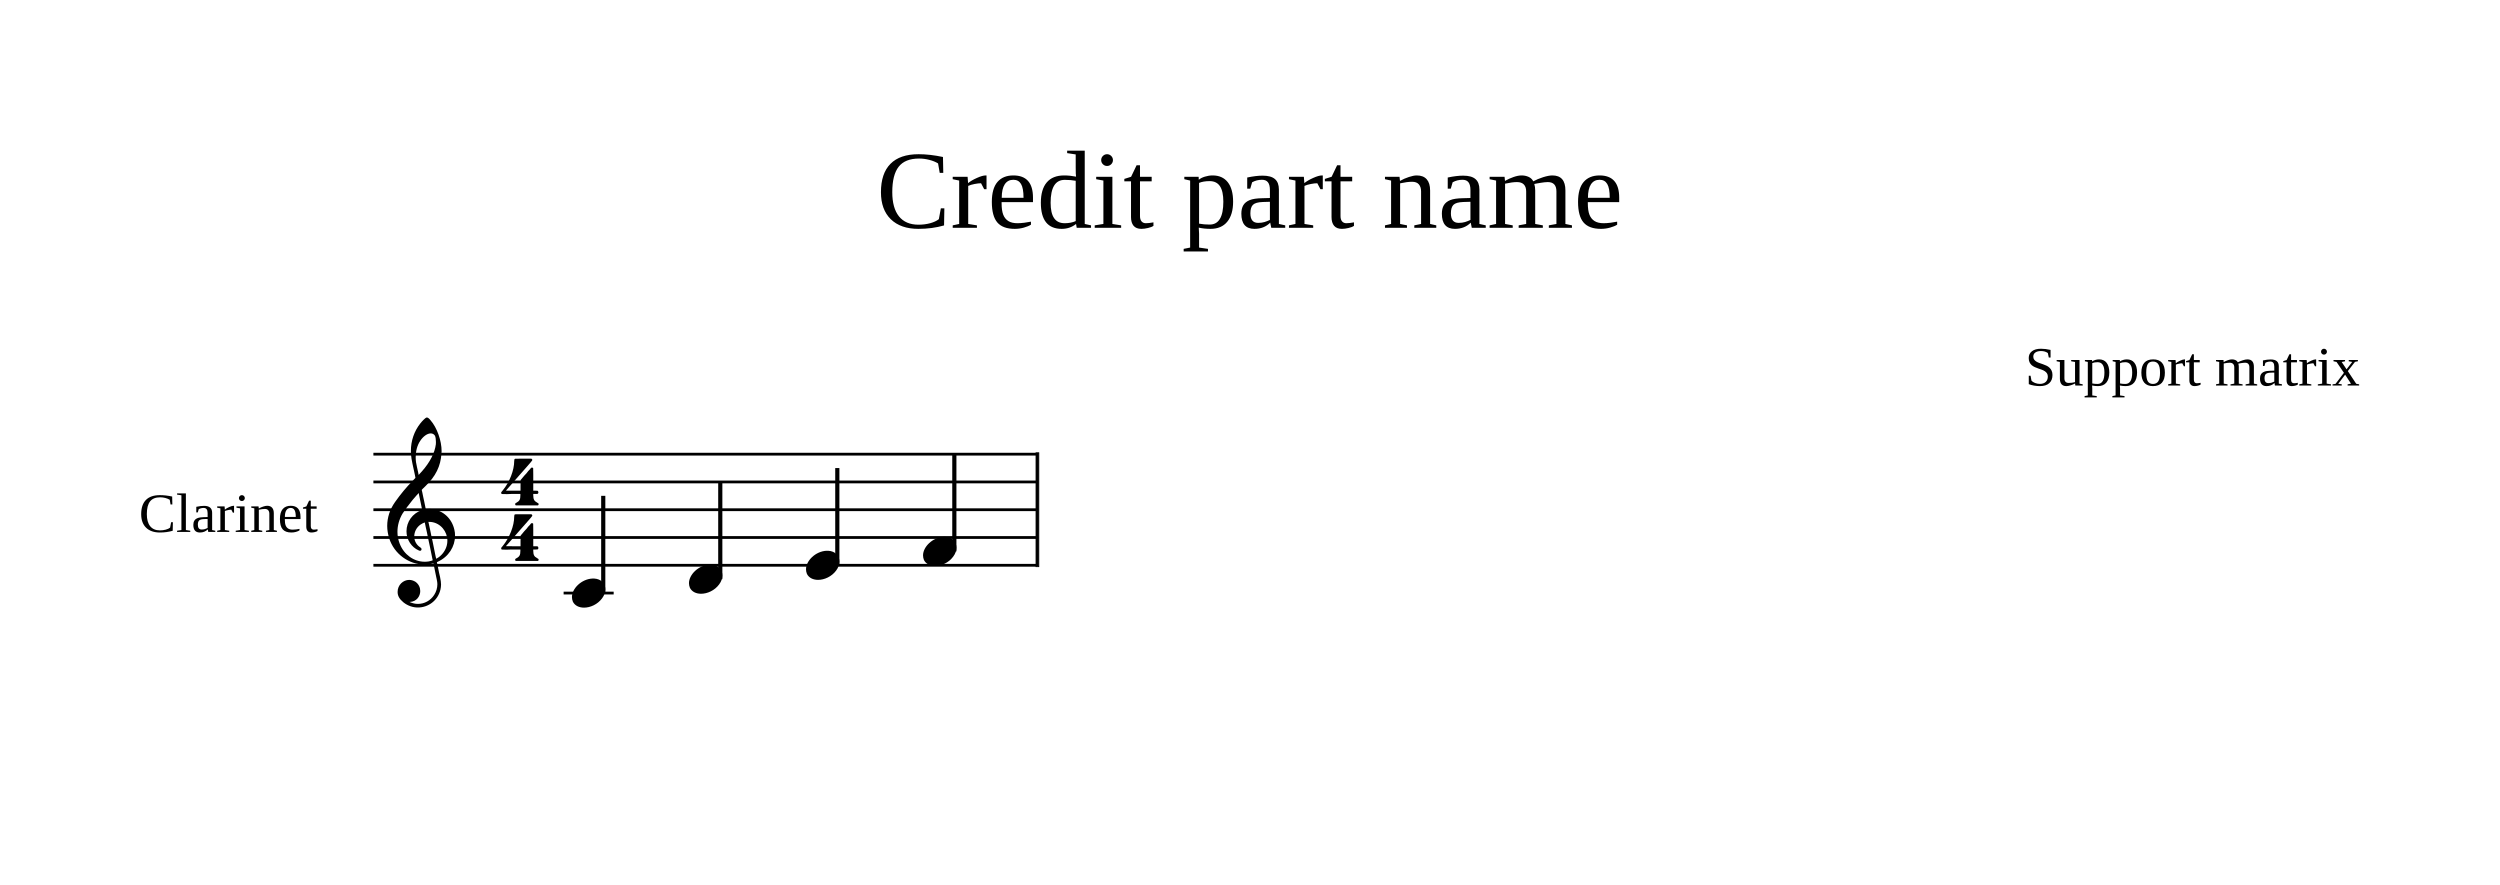
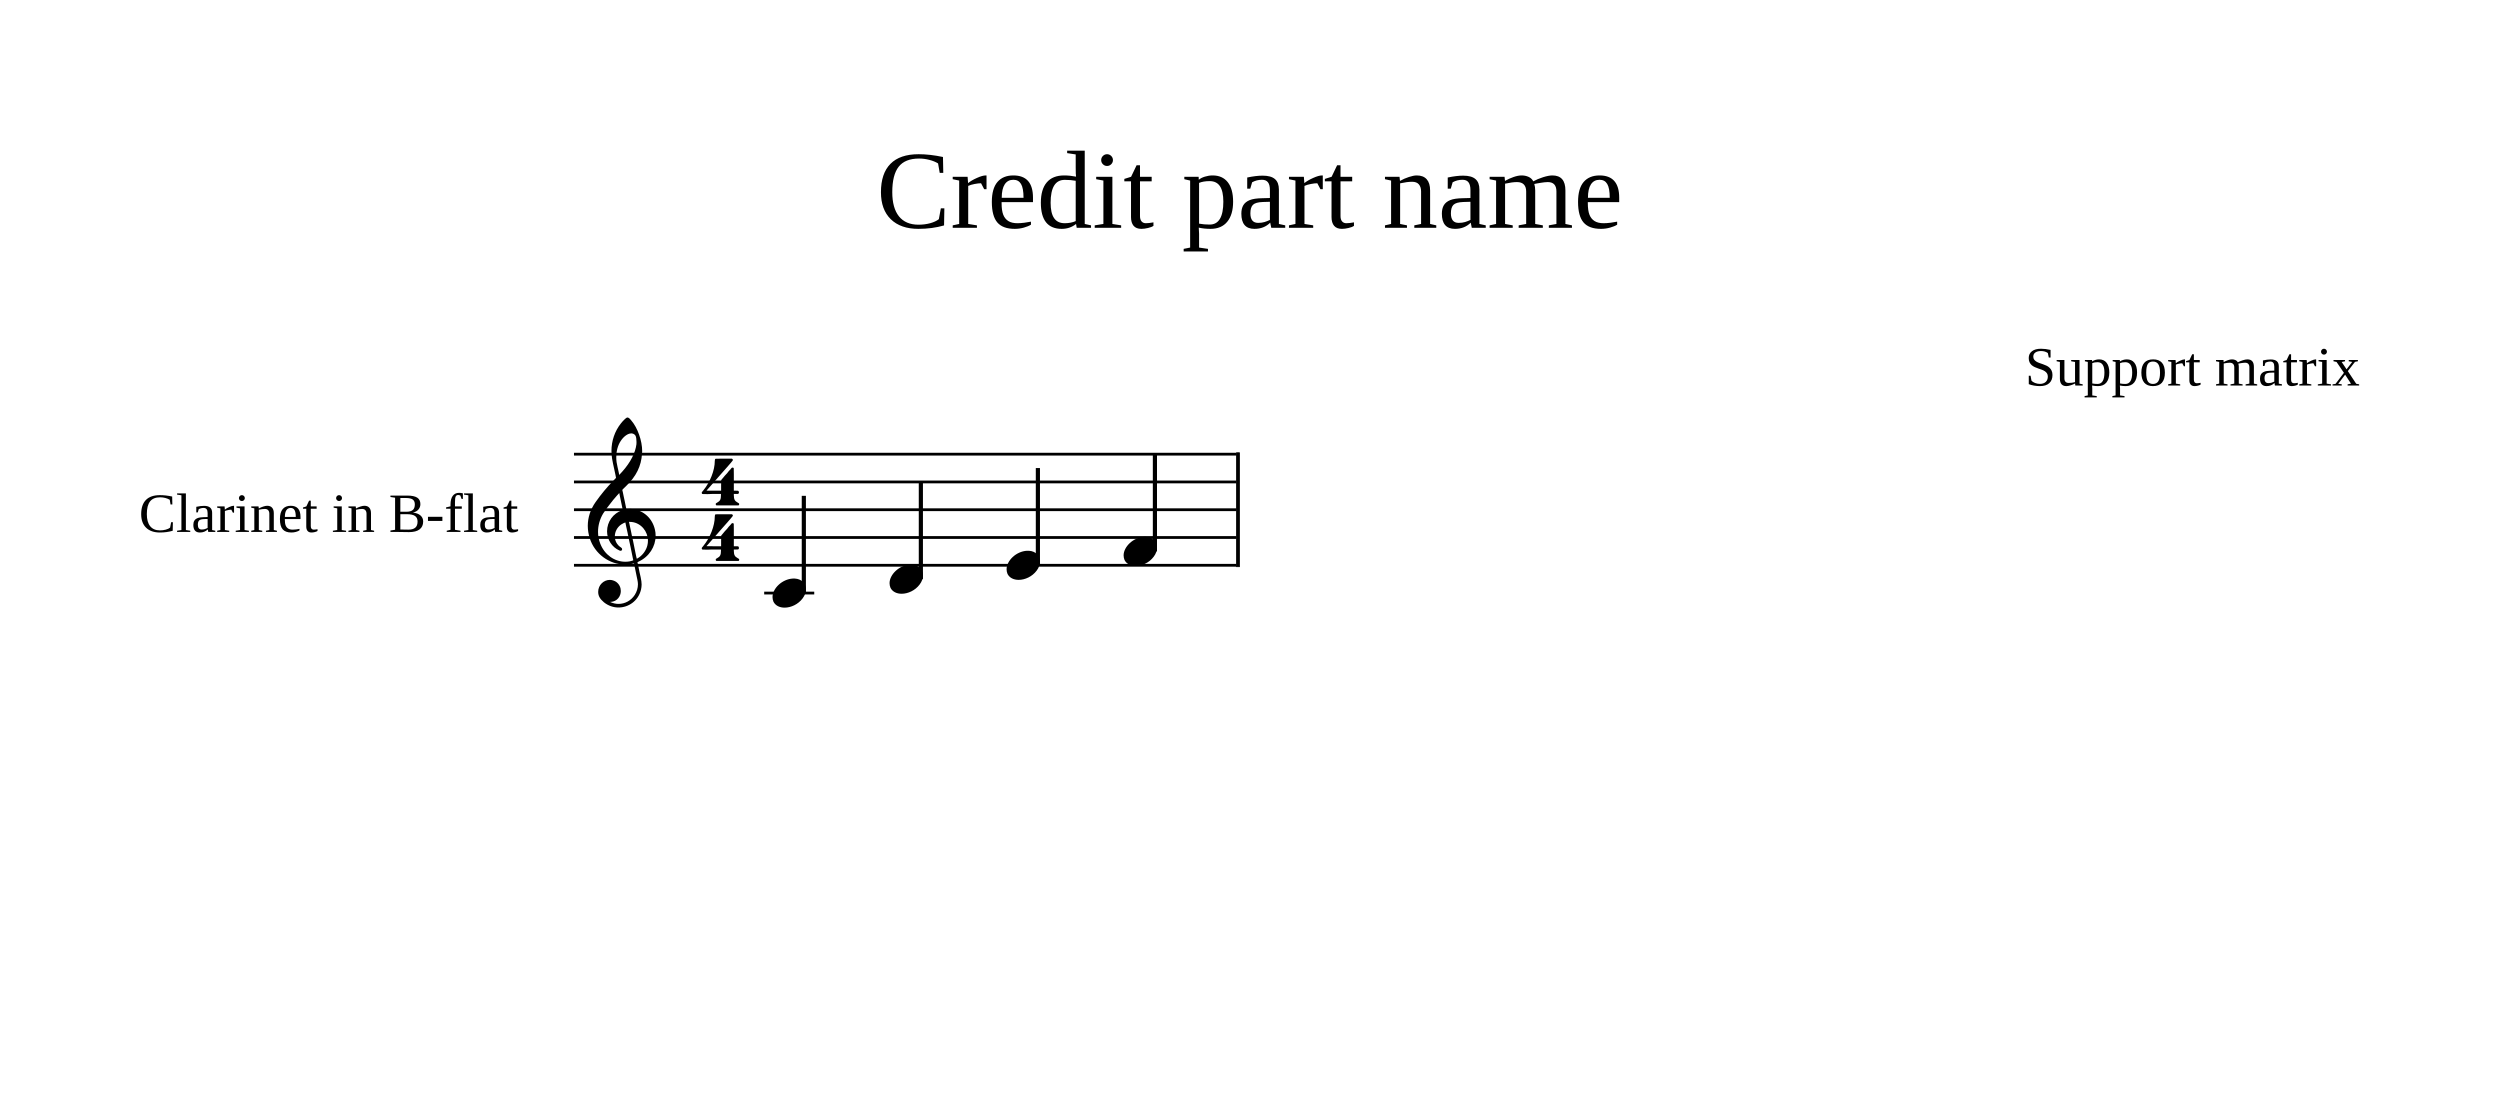
- <svg xmlns="http://www.w3.org/2000/svg" id="osmdSvgPage1" width="900" height="318.5" viewBox="0 0 900 318.5" style="background-color: rgb(255, 255, 255);">
-   <g class="staffline" id="Clarinet0-1">
+ <svg xmlns="http://www.w3.org/2000/svg" id="osmdSvgPage1" width="900" height="400" viewBox="0 0 900 400" style="background-color: rgb(255, 255, 255);">
+   <g class="staffline" id="Clarinet in B-flat0-1">
    <g class="vf-measure" id="1">
-       <path stroke-width="1" fill="none" stroke="#000000" stroke-dasharray="none" d="M134.424 163.5L372.969 163.5" />
-       <path stroke-width="1" fill="none" stroke="#000000" stroke-dasharray="none" d="M134.424 173.5L372.969 173.5" />
-       <path stroke-width="1" fill="none" stroke="#000000" stroke-dasharray="none" d="M134.424 183.5L372.969 183.5" />
-       <path stroke-width="1" fill="none" stroke="#000000" stroke-dasharray="none" d="M134.424 193.5L372.969 193.5" />
-       <path stroke-width="1" fill="none" stroke="#000000" stroke-dasharray="none" d="M134.424 203.5L372.969 203.5" />
-       <rect stroke-width="0.3" fill="#000000" stroke="#000000" stroke-dasharray="none" x="372.969" y="163" width="1" height="41" />
+       <path stroke-width="1" fill="none" stroke="#000000" stroke-dasharray="none" d="M206.631 163.5L445.176 163.5" />
+       <path stroke-width="1" fill="none" stroke="#000000" stroke-dasharray="none" d="M206.631 173.5L445.176 173.5" />
+       <path stroke-width="1" fill="none" stroke="#000000" stroke-dasharray="none" d="M206.631 183.5L445.176 183.5" />
+       <path stroke-width="1" fill="none" stroke="#000000" stroke-dasharray="none" d="M206.631 193.5L445.176 193.5" />
+       <path stroke-width="1" fill="none" stroke="#000000" stroke-dasharray="none" d="M206.631 203.5L445.176 203.5" />
+       <rect stroke-width="0.3" fill="#000000" stroke="#000000" stroke-dasharray="none" x="445.176" y="163" width="1" height="41" />
      <g class="vf-clef">
-         <path stroke-width="0.3" fill="#000000" stroke="none" stroke-dasharray="none" d="M153.478 150.329C153.536 150.3,153.593 150.3,153.68 150.3C154.025 150.3,154.429 150.588,155.005 151.308C157.337 153.986,158.979 158.652,158.979 162.454C158.979 162.742,158.921 162.972,158.921 163.26C158.662 167.782,156.819 171.497,153.161 175.01L152.182 175.961L151.837 176.335L151.837 176.45L152.038 177.314L152.355 178.87L152.672 180.31C153.104 182.268,153.277 183.276,153.277 183.276C153.277 183.276,153.277 183.276,153.277 183.276C153.277 183.276,153.392 183.276,153.536 183.247C153.68 183.247,154.141 183.19,154.63 183.19C154.976 183.19,155.321 183.247,155.494 183.247C159.555 183.766,162.694 186.674,163.587 190.764C163.76 191.426,163.817 192.146,163.817 192.866C163.817 196.754,161.485 200.47,157.597 202.226C157.366 202.37,157.28 202.399,157.28 202.399L157.28 202.428C157.28 202.428,157.453 203.09,157.597 203.839L158.029 206.028L158.432 207.785C158.662 208.908,158.777 209.714,158.777 210.434C158.777 211.068,158.691 211.644,158.547 212.306C157.568 216.31,154.083 218.7,150.454 218.7C148.669 218.7,146.825 218.124,145.213 216.828C143.773 215.618,143.139 214.524,143.139 213.084C143.139 210.55,145.184 208.764,147.315 208.764C148.064 208.764,148.813 208.994,149.533 209.426C150.742 210.262,151.289 211.529,151.289 212.767C151.289 214.668,149.965 216.54,147.689 216.684L147.459 216.684L147.632 216.799C148.582 217.202,149.533 217.404,150.454 217.404C152.787 217.404,154.976 216.223,156.301 214.178C157.049 213.026,157.453 211.673,157.453 210.319C157.453 209.801,157.366 209.282,157.251 208.706C157.251 208.649,157.165 208.188,157.049 207.756C156.416 204.646,156.041 202.831,156.041 202.831C156.041 202.831,156.041 202.831,156.041 202.831C155.984 202.831,155.869 202.831,155.782 202.889C155.494 202.946,154.889 203.09,154.63 203.119C153.997 203.206,153.392 203.234,152.816 203.234C147.171 203.234,141.929 199.433,140.115 193.817C139.654 192.319,139.395 190.822,139.395 189.324C139.395 186.329,140.345 183.391,142.189 180.77C144.205 177.919,146.221 175.471,148.697 172.937L149.561 172.044L149.36 170.978L148.985 169.222L148.496 166.975C148.352 166.14,148.179 165.334,148.15 165.161C148.006 164.21,147.92 163.289,147.92 162.338C147.92 158.71,149.101 155.225,151.318 152.431C151.981 151.567,153.161 150.415,153.478 150.329M155.235 156.031C155.177 156.031,155.091 156.031,155.005 156.031C153.824 156.031,152.297 157.126,151.261 158.738C150.195 160.322,149.648 162.425,149.648 164.585C149.648 165.161,149.677 165.766,149.763 166.37C149.849 166.802,149.878 167.09,150.109 168.127L150.512 169.942C150.627 170.489,150.713 170.921,150.713 170.978L150.713 170.978C150.742 170.978,151.635 169.999,151.923 169.654C154.803 166.399,156.531 162.972,156.905 159.948C156.934 159.66,156.934 159.43,156.934 159.142C156.934 158.249,156.819 157.385,156.617 156.924C156.387 156.463,155.869 156.089,155.235 156.031M150.886 178.294C150.829 177.89,150.742 177.574,150.742 177.516C150.742 177.516,150.742 177.516,150.713 177.516C150.656 177.516,149.417 178.956,148.553 179.964C147.085 181.75,145.529 183.881,144.896 184.918C143.686 186.962,143.081 189.238,143.081 191.484C143.081 192.953,143.369 194.364,143.888 195.718C145.443 199.721,149.014 202.226,152.902 202.226C153.363 202.226,153.881 202.198,154.371 202.111C155.005 201.996,155.782 201.766,155.782 201.679L155.782 201.679C155.782 201.679,155.725 201.391,155.638 201.074L154.803 196.956L154.141 193.874L153.709 191.743L153.248 189.67C153.017 188.431,152.931 188.114,152.931 188.114C152.931 188.114,152.931 188.086,152.902 188.086C152.729 188.086,151.808 188.546,151.405 188.834C149.907 189.871,149.129 191.513,149.129 193.126C149.129 194.652,149.878 196.178,151.318 197.071C151.635 197.273,151.75 197.446,151.75 197.647C151.75 197.676,151.75 197.762,151.75 197.791C151.693 198.137,151.491 198.281,151.203 198.281C151.088 198.281,150.944 198.252,150.771 198.166C148.121 197.014,146.336 194.278,146.336 191.282L146.336 191.282C146.336 187.826,148.496 184.831,151.808 183.65L151.981 183.593L151.693 182.153L150.886 178.294M155.206 187.913C154.976 187.884,154.745 187.884,154.573 187.884C154.515 187.884,154.429 187.884,154.371 187.884L154.227 187.884L154.342 188.402L154.947 191.225L155.321 193.068L155.725 194.882L156.531 198.886L156.848 200.412C156.963 200.815,157.021 201.161,157.049 201.161C157.049 201.161,157.049 201.161,157.049 201.161C157.078 201.161,157.568 200.873,157.885 200.642C159.353 199.606,160.448 197.993,160.851 196.322C160.995 195.775,161.053 195.199,161.053 194.652C161.053 191.311,158.576 188.287,155.206 187.913" />
+         <path stroke-width="0.3" fill="#000000" stroke="none" stroke-dasharray="none" d="M225.685 150.329C225.743 150.3,225.8 150.3,225.887 150.3C226.232 150.3,226.636 150.588,227.212 151.308C229.544 153.986,231.186 158.652,231.186 162.454C231.186 162.742,231.128 162.972,231.128 163.26C230.869 167.782,229.026 171.497,225.368 175.01L224.389 175.961L224.044 176.335L224.044 176.45L224.245 177.314L224.562 178.87L224.879 180.31C225.311 182.268,225.484 183.276,225.484 183.276C225.484 183.276,225.484 183.276,225.484 183.276C225.484 183.276,225.599 183.276,225.743 183.247C225.887 183.247,226.348 183.19,226.837 183.19C227.183 183.19,227.528 183.247,227.701 183.247C231.762 183.766,234.901 186.674,235.794 190.764C235.967 191.426,236.024 192.146,236.024 192.866C236.024 196.754,233.692 200.47,229.804 202.226C229.573 202.37,229.487 202.399,229.487 202.399L229.487 202.428C229.487 202.428,229.66 203.09,229.804 203.839L230.236 206.028L230.639 207.785C230.869 208.908,230.984 209.714,230.984 210.434C230.984 211.068,230.898 211.644,230.754 212.306C229.775 216.31,226.29 218.7,222.661 218.7C220.876 218.7,219.032 218.124,217.42 216.828C215.98 215.618,215.346 214.524,215.346 213.084C215.346 210.55,217.391 208.764,219.522 208.764C220.271 208.764,221.02 208.994,221.74 209.426C222.949 210.262,223.496 211.529,223.496 212.767C223.496 214.668,222.172 216.54,219.896 216.684L219.666 216.684L219.839 216.799C220.789 217.202,221.74 217.404,222.661 217.404C224.994 217.404,227.183 216.223,228.508 214.178C229.256 213.026,229.66 211.673,229.66 210.319C229.66 209.801,229.573 209.282,229.458 208.706C229.458 208.649,229.372 208.188,229.256 207.756C228.623 204.646,228.248 202.831,228.248 202.831C228.248 202.831,228.248 202.831,228.248 202.831C228.191 202.831,228.076 202.831,227.989 202.889C227.701 202.946,227.096 203.09,226.837 203.119C226.204 203.206,225.599 203.234,225.023 203.234C219.378 203.234,214.136 199.433,212.322 193.817C211.861 192.319,211.602 190.822,211.602 189.324C211.602 186.329,212.552 183.391,214.396 180.77C216.412 177.919,218.428 175.471,220.904 172.937L221.768 172.044L221.567 170.978L221.192 169.222L220.703 166.975C220.559 166.14,220.386 165.334,220.357 165.161C220.213 164.21,220.127 163.289,220.127 162.338C220.127 158.71,221.308 155.225,223.525 152.431C224.188 151.567,225.368 150.415,225.685 150.329M227.442 156.031C227.384 156.031,227.298 156.031,227.212 156.031C226.031 156.031,224.504 157.126,223.468 158.738C222.402 160.322,221.855 162.425,221.855 164.585C221.855 165.161,221.884 165.766,221.97 166.37C222.056 166.802,222.085 167.09,222.316 168.127L222.719 169.942C222.834 170.489,222.92 170.921,222.92 170.978L222.92 170.978C222.949 170.978,223.842 169.999,224.13 169.654C227.01 166.399,228.738 162.972,229.112 159.948C229.141 159.66,229.141 159.43,229.141 159.142C229.141 158.249,229.026 157.385,228.824 156.924C228.594 156.463,228.076 156.089,227.442 156.031M223.093 178.294C223.036 177.89,222.949 177.574,222.949 177.516C222.949 177.516,222.949 177.516,222.92 177.516C222.863 177.516,221.624 178.956,220.76 179.964C219.292 181.75,217.736 183.881,217.103 184.918C215.893 186.962,215.288 189.238,215.288 191.484C215.288 192.953,215.576 194.364,216.095 195.718C217.65 199.721,221.221 202.226,225.109 202.226C225.57 202.226,226.088 202.198,226.578 202.111C227.212 201.996,227.989 201.766,227.989 201.679L227.989 201.679C227.989 201.679,227.932 201.391,227.845 201.074L227.01 196.956L226.348 193.874L225.916 191.743L225.455 189.67C225.224 188.431,225.138 188.114,225.138 188.114C225.138 188.114,225.138 188.086,225.109 188.086C224.936 188.086,224.015 188.546,223.612 188.834C222.114 189.871,221.336 191.513,221.336 193.126C221.336 194.652,222.085 196.178,223.525 197.071C223.842 197.273,223.957 197.446,223.957 197.647C223.957 197.676,223.957 197.762,223.957 197.791C223.9 198.137,223.698 198.281,223.41 198.281C223.295 198.281,223.151 198.252,222.978 198.166C220.328 197.014,218.543 194.278,218.543 191.282L218.543 191.282C218.543 187.826,220.703 184.831,224.015 183.65L224.188 183.593L223.9 182.153L223.093 178.294M227.413 187.913C227.183 187.884,226.952 187.884,226.78 187.884C226.722 187.884,226.636 187.884,226.578 187.884L226.434 187.884L226.549 188.402L227.154 191.225L227.528 193.068L227.932 194.882L228.738 198.886L229.055 200.412C229.17 200.815,229.228 201.161,229.256 201.161C229.256 201.161,229.256 201.161,229.256 201.161C229.285 201.161,229.775 200.873,230.092 200.642C231.56 199.606,232.655 197.993,233.058 196.322C233.202 195.775,233.26 195.199,233.26 194.652C233.26 191.311,230.783 188.287,227.413 187.913" />
      </g>
      <g class="vf-timesignature">
-         <path stroke-width="0.3" fill="#000000" stroke="none" stroke-dasharray="none" d="M185.435 165.154C185.464 165.126,185.867 165.126,187.105 165.126C187.48 165.126,187.883 165.126,188.401 165.126L191.31 165.126L191.397 165.212C191.541 165.298,191.627 165.442,191.627 165.558C191.627 165.73,191.541 165.846,191.425 165.961C191.397 166.047,191.137 166.278,190.965 166.537L189.438 168.294L187.48 170.511L186.443 171.692L184.888 173.478L182.843 175.81C182.497 176.242,182.123 176.588,182.123 176.588C182.123 176.588,182.123 176.588,182.123 176.588C182.123 176.646,182.382 176.646,184.773 176.646L187.393 176.646L187.393 174.774C187.393 172.873,187.393 172.844,187.422 172.815C187.48 172.729,187.739 172.412,188.747 171.231L189.15 170.799L189.553 170.367L190.158 169.59L190.792 168.927L191.109 168.524C191.224 168.351,191.397 168.322,191.541 168.322C191.713 168.322,191.857 168.409,191.944 168.553C191.973 168.639,191.973 168.697,191.973 170.828C191.973 171.318,191.973 171.922,191.973 172.642L191.973 176.646L192.693 176.646C193.355 176.646,193.384 176.646,193.47 176.674C193.701 176.761,193.816 176.991,193.816 177.25C193.816 177.394,193.787 177.567,193.672 177.682C193.499 177.826,193.47 177.826,192.693 177.826L191.973 177.826L191.973 178.316C192.001 179.785,192.289 180.361,193.413 180.966C193.816 181.167,193.902 181.225,193.902 181.513C193.902 181.714,193.845 181.801,193.701 181.916L193.614 181.945L189.669 181.945L185.752 181.945L185.665 181.916C185.493 181.801,185.464 181.714,185.464 181.513C185.464 181.225,185.493 181.167,185.925 180.966C187.048 180.361,187.336 179.785,187.336 178.316L187.336 177.826L184.024 177.826C183.419 177.884,182.929 177.884,182.526 177.884C180.712 177.884,180.683 177.826,180.654 177.826C180.481 177.769,180.424 177.596,180.424 177.394C180.424 177.394,180.424 177.394,180.424 177.394C180.424 177.193,180.424 177.193,181 176.53C183.419 173.593,185.118 169.33,185.118 165.932C185.118 165.414,185.205 165.241,185.435 165.154M187.163 183.529L187.192 183.529L187.105 183.529L187.163 183.529M187.163 164.118L187.192 164.118L187.105 164.118L187.163 164.118" />
-         <path stroke-width="0.3" fill="#000000" stroke="none" stroke-dasharray="none" d="M185.435 185.154C185.464 185.126,185.867 185.126,187.105 185.126C187.48 185.126,187.883 185.126,188.401 185.126L191.31 185.126L191.397 185.212C191.541 185.298,191.627 185.442,191.627 185.558C191.627 185.73,191.541 185.846,191.425 185.961C191.397 186.047,191.137 186.278,190.965 186.537L189.438 188.294L187.48 190.511L186.443 191.692L184.888 193.478L182.843 195.81C182.497 196.242,182.123 196.588,182.123 196.588C182.123 196.588,182.123 196.588,182.123 196.588C182.123 196.646,182.382 196.646,184.773 196.646L187.393 196.646L187.393 194.774C187.393 192.873,187.393 192.844,187.422 192.815C187.48 192.729,187.739 192.412,188.747 191.231L189.15 190.799L189.553 190.367L190.158 189.59L190.792 188.927L191.109 188.524C191.224 188.351,191.397 188.322,191.541 188.322C191.713 188.322,191.857 188.409,191.944 188.553C191.973 188.639,191.973 188.697,191.973 190.828C191.973 191.318,191.973 191.922,191.973 192.642L191.973 196.646L192.693 196.646C193.355 196.646,193.384 196.646,193.47 196.674C193.701 196.761,193.816 196.991,193.816 197.25C193.816 197.394,193.787 197.567,193.672 197.682C193.499 197.826,193.47 197.826,192.693 197.826L191.973 197.826L191.973 198.316C192.001 199.785,192.289 200.361,193.413 200.966C193.816 201.167,193.902 201.225,193.902 201.513C193.902 201.714,193.845 201.801,193.701 201.916L193.614 201.945L189.669 201.945L185.752 201.945L185.665 201.916C185.493 201.801,185.464 201.714,185.464 201.513C185.464 201.225,185.493 201.167,185.925 200.966C187.048 200.361,187.336 199.785,187.336 198.316L187.336 197.826L184.024 197.826C183.419 197.884,182.929 197.884,182.526 197.884C180.712 197.884,180.683 197.826,180.654 197.826C180.481 197.769,180.424 197.596,180.424 197.394C180.424 197.394,180.424 197.394,180.424 197.394C180.424 197.193,180.424 197.193,181 196.53C183.419 193.593,185.118 189.33,185.118 185.932C185.118 185.414,185.205 185.241,185.435 185.154M187.163 203.529L187.192 203.529L187.105 203.529L187.163 203.529M187.163 184.118L187.192 184.118L187.105 184.118L187.163 184.118" />
+         <path stroke-width="0.3" fill="#000000" stroke="none" stroke-dasharray="none" d="M257.642 165.154C257.671 165.126,258.074 165.126,259.312 165.126C259.687 165.126,260.09 165.126,260.608 165.126L263.517 165.126L263.604 165.212C263.748 165.298,263.834 165.442,263.834 165.558C263.834 165.73,263.748 165.846,263.632 165.961C263.604 166.047,263.344 166.278,263.172 166.537L261.645 168.294L259.687 170.511L258.65 171.692L257.095 173.478L255.05 175.81C254.704 176.242,254.33 176.588,254.33 176.588C254.33 176.588,254.33 176.588,254.33 176.588C254.33 176.646,254.589 176.646,256.98 176.646L259.6 176.646L259.6 174.774C259.6 172.873,259.6 172.844,259.629 172.815C259.687 172.729,259.946 172.412,260.954 171.231L261.357 170.799L261.76 170.367L262.365 169.59L262.999 168.927L263.316 168.524C263.431 168.351,263.604 168.322,263.748 168.322C263.92 168.322,264.064 168.409,264.151 168.553C264.18 168.639,264.18 168.697,264.18 170.828C264.18 171.318,264.18 171.922,264.18 172.642L264.18 176.646L264.9 176.646C265.562 176.646,265.591 176.646,265.677 176.674C265.908 176.761,266.023 176.991,266.023 177.25C266.023 177.394,265.994 177.567,265.879 177.682C265.706 177.826,265.677 177.826,264.9 177.826L264.18 177.826L264.18 178.316C264.208 179.785,264.496 180.361,265.62 180.966C266.023 181.167,266.109 181.225,266.109 181.513C266.109 181.714,266.052 181.801,265.908 181.916L265.821 181.945L261.876 181.945L257.959 181.945L257.872 181.916C257.7 181.801,257.671 181.714,257.671 181.513C257.671 181.225,257.7 181.167,258.132 180.966C259.255 180.361,259.543 179.785,259.543 178.316L259.543 177.826L256.231 177.826C255.626 177.884,255.136 177.884,254.733 177.884C252.919 177.884,252.89 177.826,252.861 177.826C252.688 177.769,252.631 177.596,252.631 177.394C252.631 177.394,252.631 177.394,252.631 177.394C252.631 177.193,252.631 177.193,253.207 176.53C255.626 173.593,257.325 169.33,257.325 165.932C257.325 165.414,257.412 165.241,257.642 165.154M259.37 183.529L259.399 183.529L259.312 183.529L259.37 183.529M259.37 164.118L259.399 164.118L259.312 164.118L259.37 164.118" />
+         <path stroke-width="0.3" fill="#000000" stroke="none" stroke-dasharray="none" d="M257.642 185.154C257.671 185.126,258.074 185.126,259.312 185.126C259.687 185.126,260.09 185.126,260.608 185.126L263.517 185.126L263.604 185.212C263.748 185.298,263.834 185.442,263.834 185.558C263.834 185.73,263.748 185.846,263.632 185.961C263.604 186.047,263.344 186.278,263.172 186.537L261.645 188.294L259.687 190.511L258.65 191.692L257.095 193.478L255.05 195.81C254.704 196.242,254.33 196.588,254.33 196.588C254.33 196.588,254.33 196.588,254.33 196.588C254.33 196.646,254.589 196.646,256.98 196.646L259.6 196.646L259.6 194.774C259.6 192.873,259.6 192.844,259.629 192.815C259.687 192.729,259.946 192.412,260.954 191.231L261.357 190.799L261.76 190.367L262.365 189.59L262.999 188.927L263.316 188.524C263.431 188.351,263.604 188.322,263.748 188.322C263.92 188.322,264.064 188.409,264.151 188.553C264.18 188.639,264.18 188.697,264.18 190.828C264.18 191.318,264.18 191.922,264.18 192.642L264.18 196.646L264.9 196.646C265.562 196.646,265.591 196.646,265.677 196.674C265.908 196.761,266.023 196.991,266.023 197.25C266.023 197.394,265.994 197.567,265.879 197.682C265.706 197.826,265.677 197.826,264.9 197.826L264.18 197.826L264.18 198.316C264.208 199.785,264.496 200.361,265.62 200.966C266.023 201.167,266.109 201.225,266.109 201.513C266.109 201.714,266.052 201.801,265.908 201.916L265.821 201.945L261.876 201.945L257.959 201.945L257.872 201.916C257.7 201.801,257.671 201.714,257.671 201.513C257.671 201.225,257.7 201.167,258.132 200.966C259.255 200.361,259.543 199.785,259.543 198.316L259.543 197.826L256.231 197.826C255.626 197.884,255.136 197.884,254.733 197.884C252.919 197.884,252.89 197.826,252.861 197.826C252.688 197.769,252.631 197.596,252.631 197.394C252.631 197.394,252.631 197.394,252.631 197.394C252.631 197.193,252.631 197.193,253.207 196.53C255.626 193.593,257.325 189.33,257.325 185.932C257.325 185.414,257.412 185.241,257.642 185.154M259.37 203.529L259.399 203.529L259.312 203.529L259.37 203.529M259.37 184.118L259.399 184.118L259.312 184.118L259.37 184.118" />
      </g>
-       <g class="vf-ledgers" id="vf-auto1238ledgers">
-         <path stroke-width="1" fill="none" stroke="#000000" stroke-dasharray="none" d="M202.902 213.5L220.92 213.5" />
+       <g class="vf-ledgers" id="vf-auto1003ledgers">
+         <path stroke-width="1" fill="none" stroke="#000000" stroke-dasharray="none" d="M275.109 213.5L293.127 213.5" />
      </g>
-       <g class="vf-stavenote" id="vf-auto1238">
+       <g class="vf-stavenote" id="vf-auto1003">
        <g class="vf-note" pointer-events="bounding-box">
          <g class="vf-stem" pointer-events="bounding-box">
-             <path stroke-width="1.5" fill="none" stroke="#000000" stroke-dasharray="none" class="vf-stem" id="vf-auto1238-stem" d="M217.17 213.5L217.17 178.5" />
+             <path stroke-width="1.5" fill="none" stroke="#000000" stroke-dasharray="none" class="vf-stem" id="vf-auto1003-stem" d="M289.377 213.5L289.377 178.5" />
          </g>
          <g class="vf-notehead" pointer-events="bounding-box">
-             <path stroke-width="0.3" fill="#000000" stroke="none" stroke-dasharray="none" d="M213.259 208.277C213.372 208.277,213.54 208.277,213.568 208.277C213.568 208.277,213.596 208.277,213.596 208.277C213.596 208.277,213.765 208.277,213.905 208.277C216.432 208.418,217.92 210.074,217.92 212.152C217.92 213.163,217.584 214.314,216.741 215.409C215.141 217.572,212.529 218.751,210.255 218.751C208.486 218.751,206.969 218.049,206.239 216.617C206.015 216.055,205.902 215.522,205.902 214.932C205.902 211.871,209.328 208.474,213.259 208.277" />
+             <path stroke-width="0.3" fill="#000000" stroke="none" stroke-dasharray="none" d="M285.466 208.277C285.579 208.277,285.747 208.277,285.775 208.277C285.775 208.277,285.803 208.277,285.803 208.277C285.803 208.277,285.972 208.277,286.112 208.277C288.639 208.418,290.127 210.074,290.127 212.152C290.127 213.163,289.791 214.314,288.948 215.409C287.348 217.572,284.736 218.751,282.462 218.751C280.693 218.751,279.176 218.049,278.446 216.617C278.222 216.055,278.109 215.522,278.109 214.932C278.109 211.871,281.535 208.474,285.466 208.277" />
          </g>
        </g>
        <g class="vf-modifiers" />
      </g>
-       <g class="vf-stavenote" id="vf-auto1242">
+       <g class="vf-stavenote" id="vf-auto1008">
        <g class="vf-note" pointer-events="bounding-box">
          <g class="vf-stem" pointer-events="bounding-box">
-             <path stroke-width="1.5" fill="none" stroke="#000000" stroke-dasharray="none" class="vf-stem" id="vf-auto1242-stem" d="M259.301 208.5L259.301 173.5" />
+             <path stroke-width="1.5" fill="none" stroke="#000000" stroke-dasharray="none" class="vf-stem" id="vf-auto1008-stem" d="M331.508 208.5L331.508 173.5" />
          </g>
          <g class="vf-notehead" pointer-events="bounding-box">
-             <path stroke-width="0.3" fill="#000000" stroke="none" stroke-dasharray="none" d="M255.39 203.277C255.502 203.277,255.67 203.277,255.698 203.277C255.698 203.277,255.727 203.277,255.727 203.277C255.727 203.277,255.895 203.277,256.035 203.277C258.563 203.418,260.051 205.074,260.051 207.152C260.051 208.163,259.714 209.314,258.872 210.409C257.271 212.572,254.66 213.751,252.385 213.751C250.616 213.751,249.1 213.049,248.37 211.617C248.145 211.055,248.033 210.522,248.033 209.932C248.033 206.871,251.458 203.474,255.39 203.277" />
+             <path stroke-width="0.3" fill="#000000" stroke="none" stroke-dasharray="none" d="M327.597 203.277C327.709 203.277,327.877 203.277,327.905 203.277C327.905 203.277,327.934 203.277,327.934 203.277C327.934 203.277,328.102 203.277,328.242 203.277C330.77 203.418,332.258 205.074,332.258 207.152C332.258 208.163,331.921 209.314,331.079 210.409C329.478 212.572,326.867 213.751,324.592 213.751C322.823 213.751,321.307 213.049,320.577 211.617C320.352 211.055,320.24 210.522,320.24 209.932C320.24 206.871,323.665 203.474,327.597 203.277" />
          </g>
        </g>
        <g class="vf-modifiers" />
      </g>
-       <g class="vf-stavenote" id="vf-auto1246">
+       <g class="vf-stavenote" id="vf-auto1012">
        <g class="vf-note" pointer-events="bounding-box">
          <g class="vf-stem" pointer-events="bounding-box">
-             <path stroke-width="1.5" fill="none" stroke="#000000" stroke-dasharray="none" class="vf-stem" id="vf-auto1246-stem" d="M301.431 203.5L301.431 168.5" />
+             <path stroke-width="1.5" fill="none" stroke="#000000" stroke-dasharray="none" class="vf-stem" id="vf-auto1012-stem" d="M373.638 203.5L373.638 168.5" />
          </g>
          <g class="vf-notehead" pointer-events="bounding-box">
-             <path stroke-width="0.3" fill="#000000" stroke="none" stroke-dasharray="none" d="M297.52 198.277C297.632 198.277,297.801 198.277,297.829 198.277C297.829 198.277,297.857 198.277,297.857 198.277C297.857 198.277,298.025 198.277,298.166 198.277C300.693 198.418,302.181 200.074,302.181 202.152C302.181 203.163,301.844 204.314,301.002 205.409C299.401 207.572,296.79 208.751,294.515 208.751C292.746 208.751,291.23 208.049,290.5 206.617C290.275 206.055,290.163 205.522,290.163 204.932C290.163 201.871,293.589 198.474,297.52 198.277" />
+             <path stroke-width="0.3" fill="#000000" stroke="none" stroke-dasharray="none" d="M369.727 198.277C369.839 198.277,370.008 198.277,370.036 198.277C370.036 198.277,370.064 198.277,370.064 198.277C370.064 198.277,370.232 198.277,370.373 198.277C372.9 198.418,374.388 200.074,374.388 202.152C374.388 203.163,374.051 204.314,373.209 205.409C371.608 207.572,368.997 208.751,366.722 208.751C364.953 208.751,363.437 208.049,362.707 206.617C362.482 206.055,362.37 205.522,362.37 204.932C362.37 201.871,365.796 198.474,369.727 198.277" />
          </g>
        </g>
        <g class="vf-modifiers" />
      </g>
-       <g class="vf-stavenote" id="vf-auto1250">
+       <g class="vf-stavenote" id="vf-auto1016">
        <g class="vf-note" pointer-events="bounding-box">
          <g class="vf-stem" pointer-events="bounding-box">
-             <path stroke-width="1.5" fill="none" stroke="#000000" stroke-dasharray="none" class="vf-stem" id="vf-auto1250-stem" d="M343.562 198.5L343.562 163.5" />
+             <path stroke-width="1.5" fill="none" stroke="#000000" stroke-dasharray="none" class="vf-stem" id="vf-auto1016-stem" d="M415.769 198.5L415.769 163.5" />
          </g>
          <g class="vf-notehead" pointer-events="bounding-box">
-             <path stroke-width="0.3" fill="#000000" stroke="none" stroke-dasharray="none" d="M339.65 193.277C339.763 193.277,339.931 193.277,339.959 193.277C339.959 193.277,339.987 193.277,339.987 193.277C339.987 193.277,340.156 193.277,340.296 193.277C342.823 193.418,344.312 195.074,344.312 197.152C344.312 198.163,343.975 199.314,343.132 200.409C341.532 202.572,338.92 203.751,336.646 203.751C334.877 203.751,333.36 203.049,332.63 201.617C332.406 201.055,332.293 200.522,332.293 199.932C332.293 196.871,335.719 193.474,339.65 193.277" />
+             <path stroke-width="0.3" fill="#000000" stroke="none" stroke-dasharray="none" d="M411.857 193.277C411.97 193.277,412.138 193.277,412.166 193.277C412.166 193.277,412.194 193.277,412.194 193.277C412.194 193.277,412.363 193.277,412.503 193.277C415.03 193.418,416.519 195.074,416.519 197.152C416.519 198.163,416.182 199.314,415.339 200.409C413.739 202.572,411.127 203.751,408.853 203.751C407.084 203.751,405.567 203.049,404.837 201.617C404.613 201.055,404.5 200.522,404.5 199.932C404.5 196.871,407.926 193.474,411.857 193.277" />
          </g>
        </g>
        <g class="vf-modifiers" />
      </g>
    </g>
  </g>
  <g class="vf-text">
-     <text stroke-width="0.3" fill="#000000" stroke="none" stroke-dasharray="none" font-family="Times New Roman" font-size="20px" font-weight="normal" font-style="normal" x="50" y="191.5">Clarinet</text>
+     <text stroke-width="0.3" fill="#000000" stroke="none" stroke-dasharray="none" font-family="Times New Roman" font-size="20px" font-weight="normal" font-style="normal" x="50" y="191.5">Clarinet in B-flat</text>
  </g>
  <g class="vf-text">
    <text stroke-width="0.3" fill="#000000" stroke="none" stroke-dasharray="none" font-family="Times New Roman" font-size="40px" font-weight="normal" font-style="normal" x="315.5" y="82">Credit part name</text>
  </g>
  <g class="vf-text">
    <text stroke-width="0.3" fill="#000000" stroke="none" stroke-dasharray="none" font-family="Times New Roman" font-size="20px" font-weight="normal" font-style="normal" x="729" y="138.8">Support matrix</text>
  </g>
</svg>
